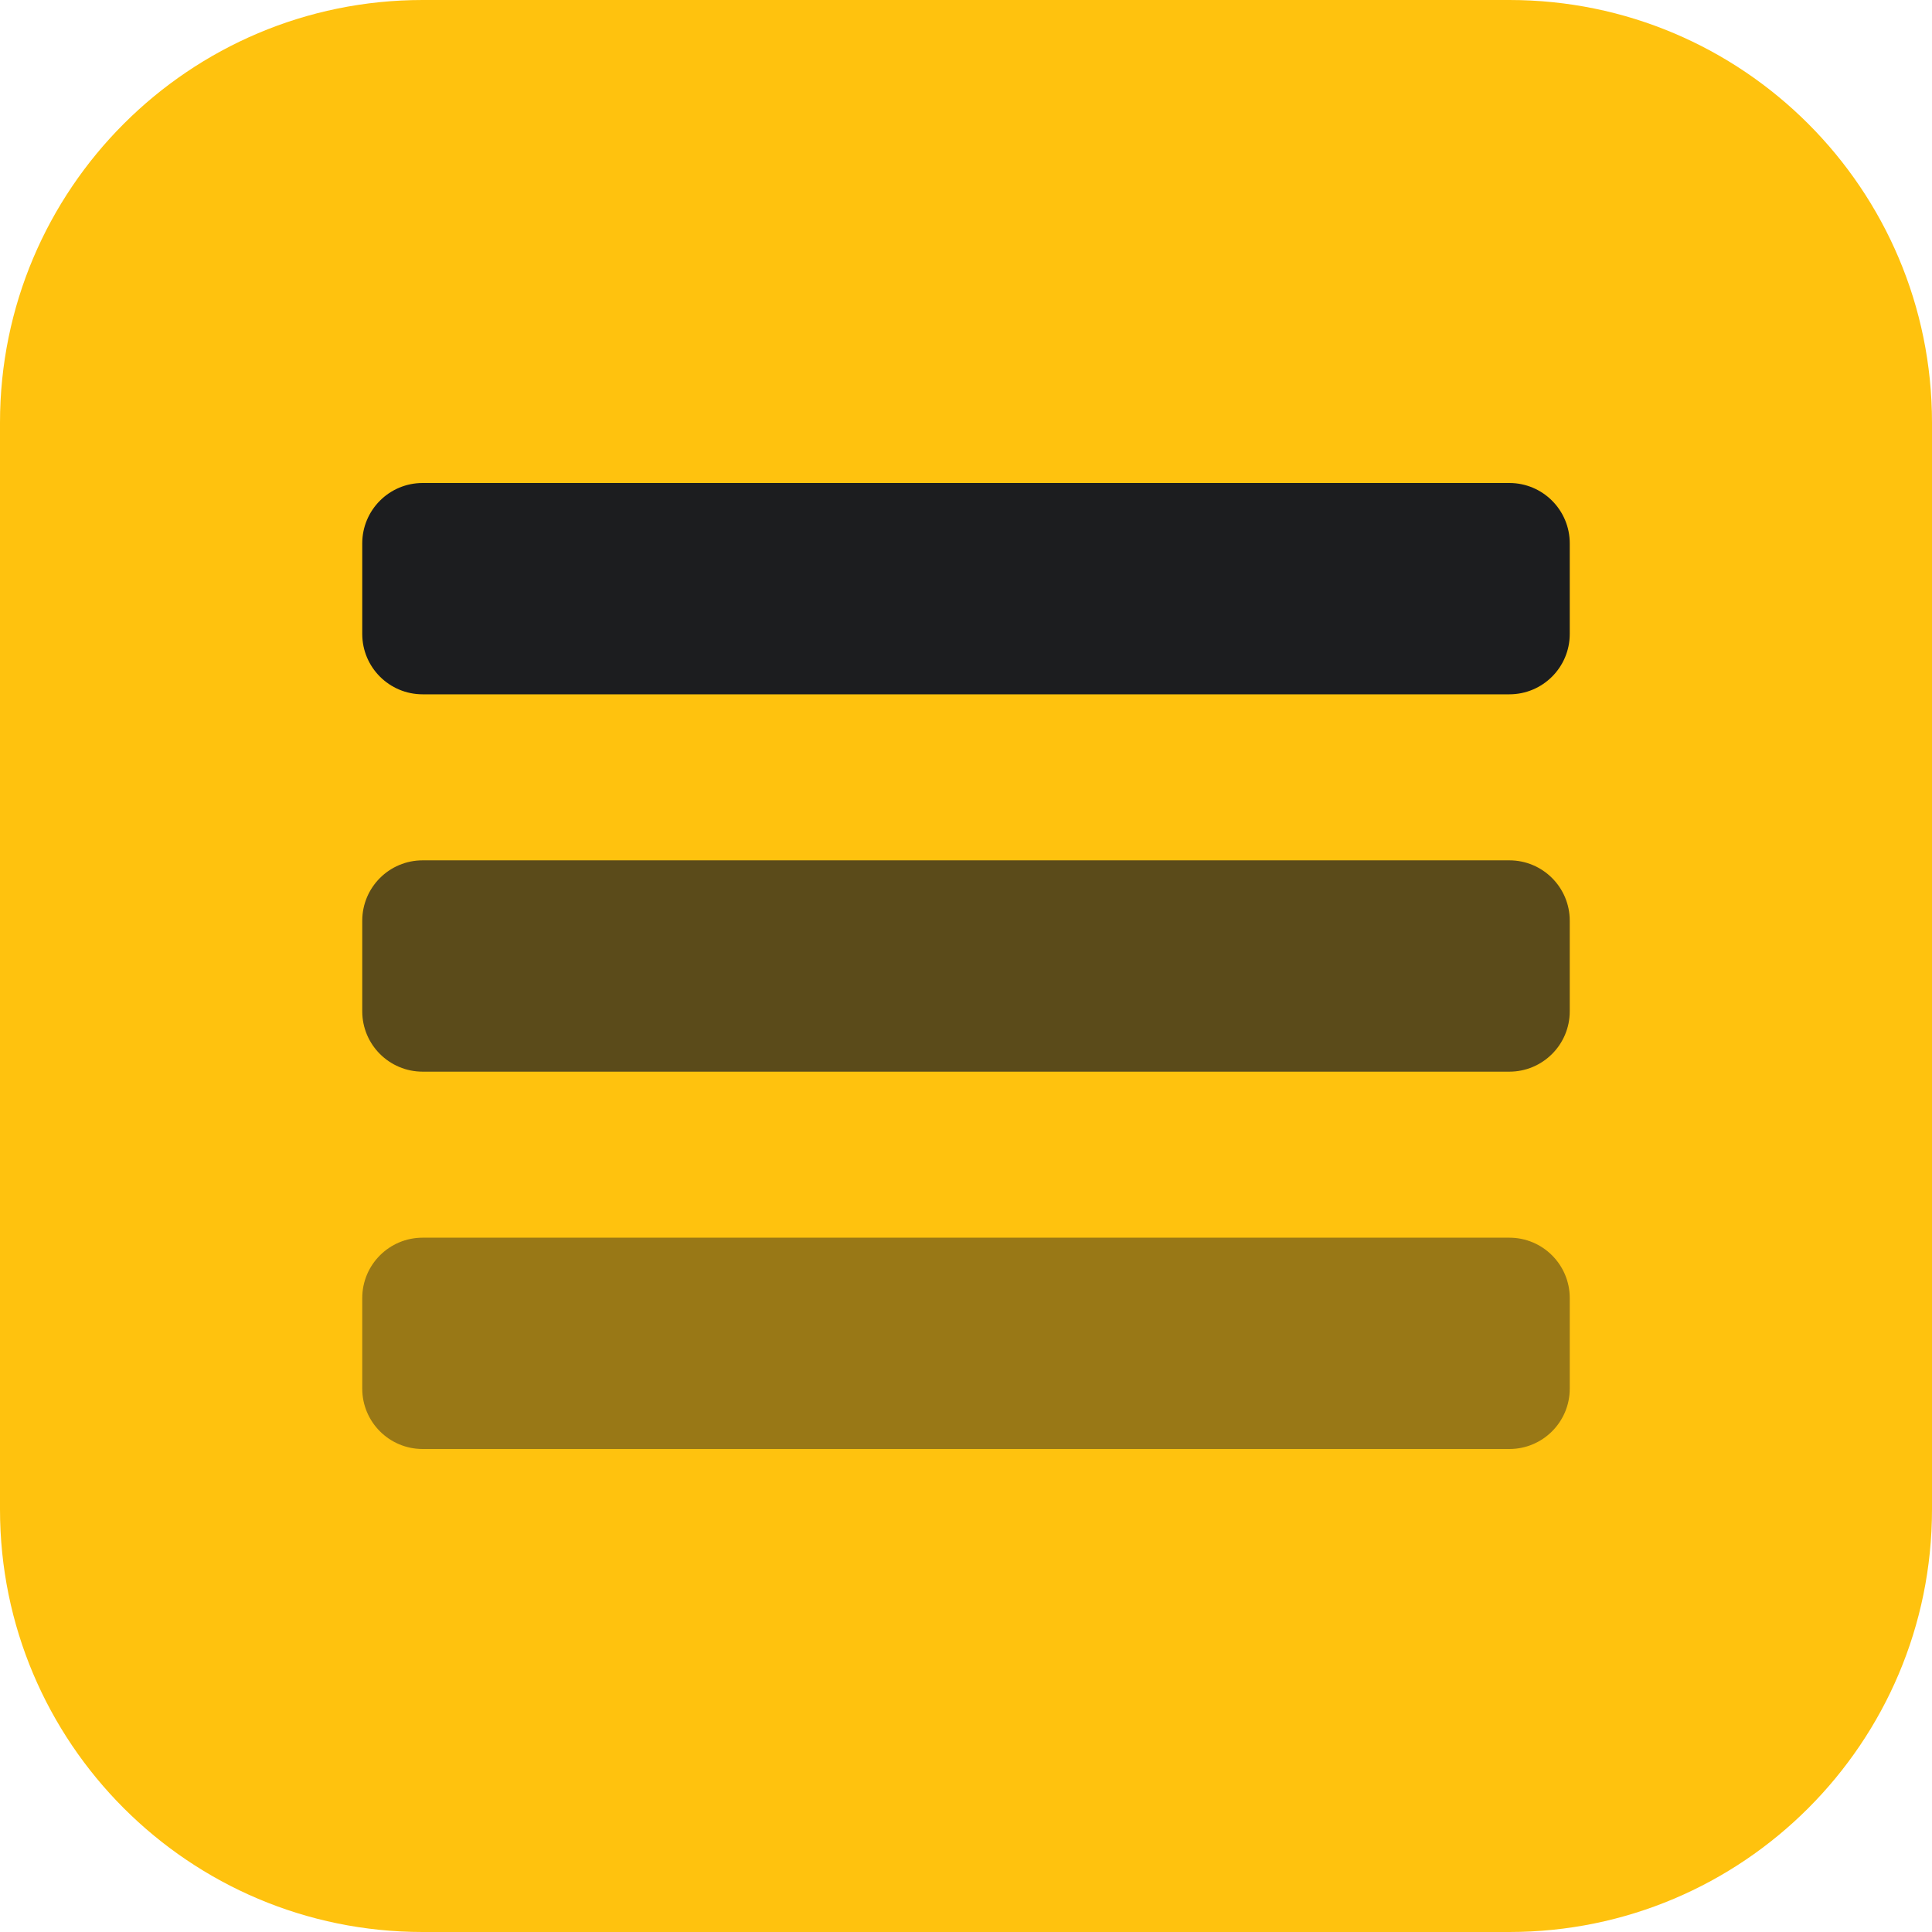
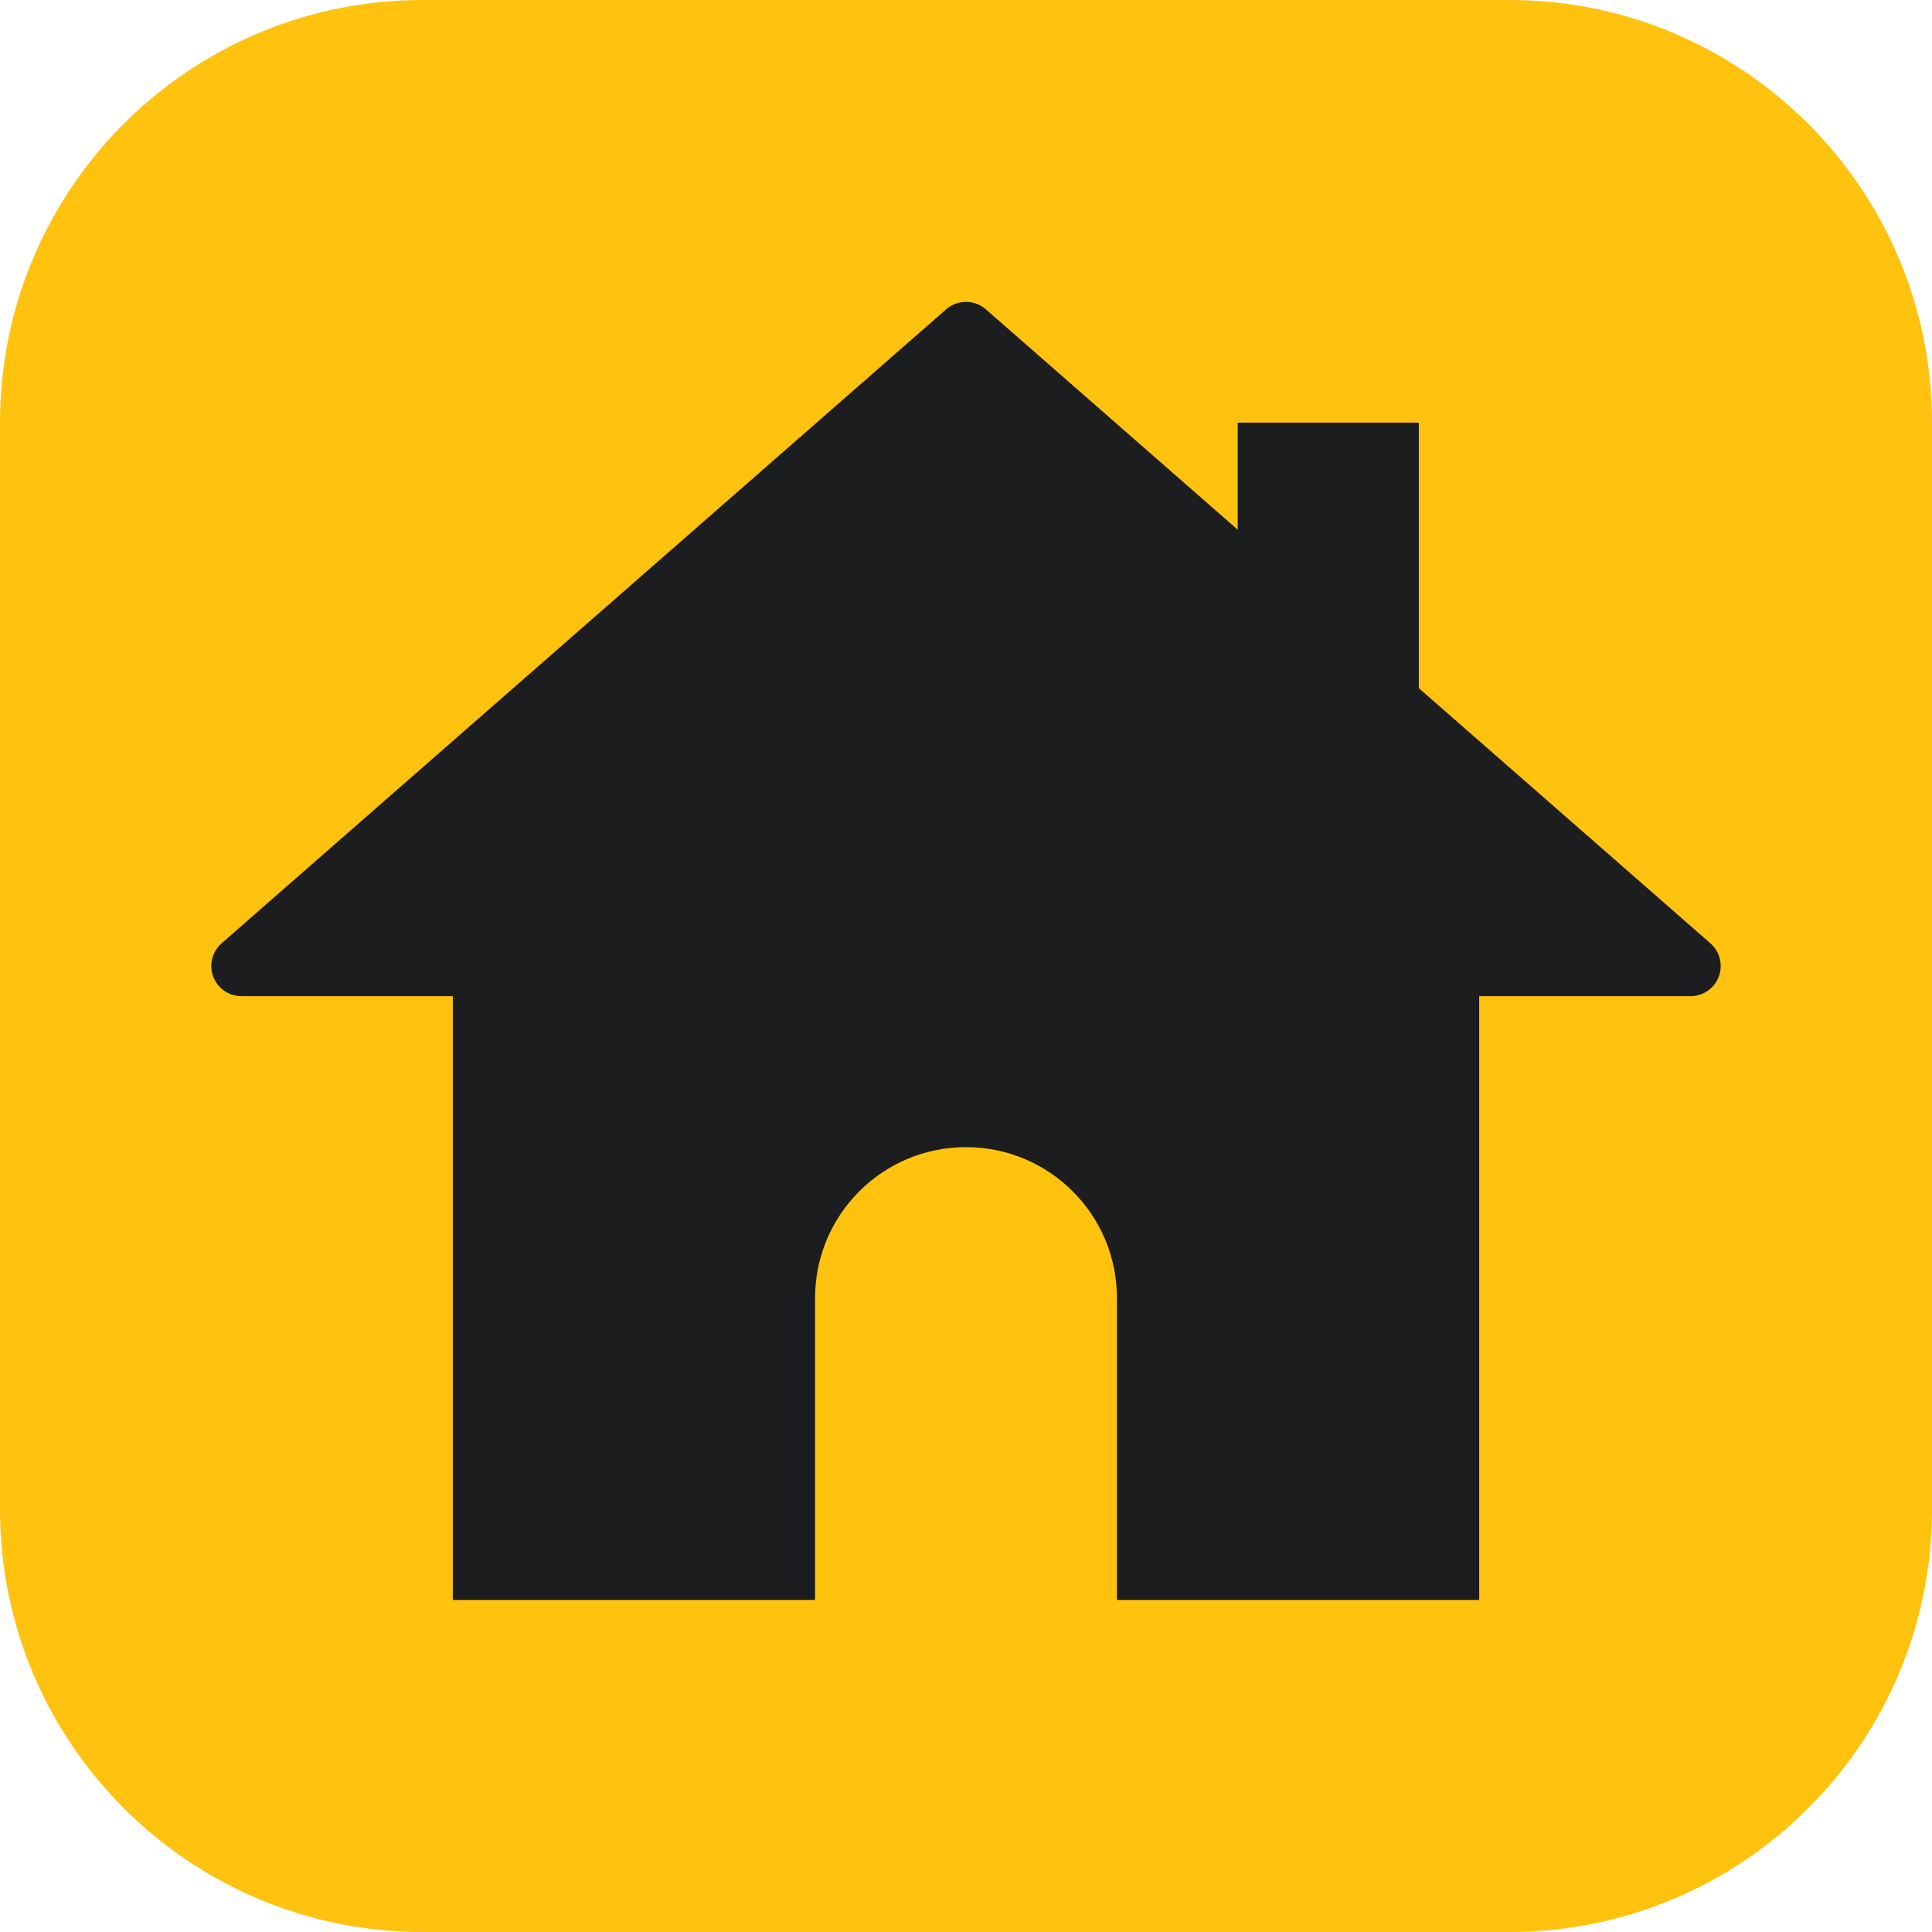
<svg xmlns="http://www.w3.org/2000/svg" viewBox="0 0 64 64">
  <rect width="64" height="64" rx="14" fill="#ffc20e" />
-   <rect x="12" y="16" width="40" height="7" rx="2" fill="#1c1d1f" />
-   <rect x="12" y="28.5" width="40" height="7" rx="2" fill="#1c1d1f" opacity=".72" />
-   <rect x="12" y="41" width="40" height="7" rx="2" fill="#1c1d1f" opacity=".45" />
+   <g transform="translate(32 32) scale(1) translate(-32 -32)">
+     <rect x="41" y="14" width="6" height="12" fill="#1c1d1f" />
+     <path d="M32 11 56 32H8Z" fill="#1c1d1f" stroke="#1c1d1f" stroke-width="2" stroke-linejoin="round" />
+     <path d="M15 30h34v23H37V43a5 5 0 0 0-10 0v10H15Z" fill="#1c1d1f" />
+   </g>
</svg>
